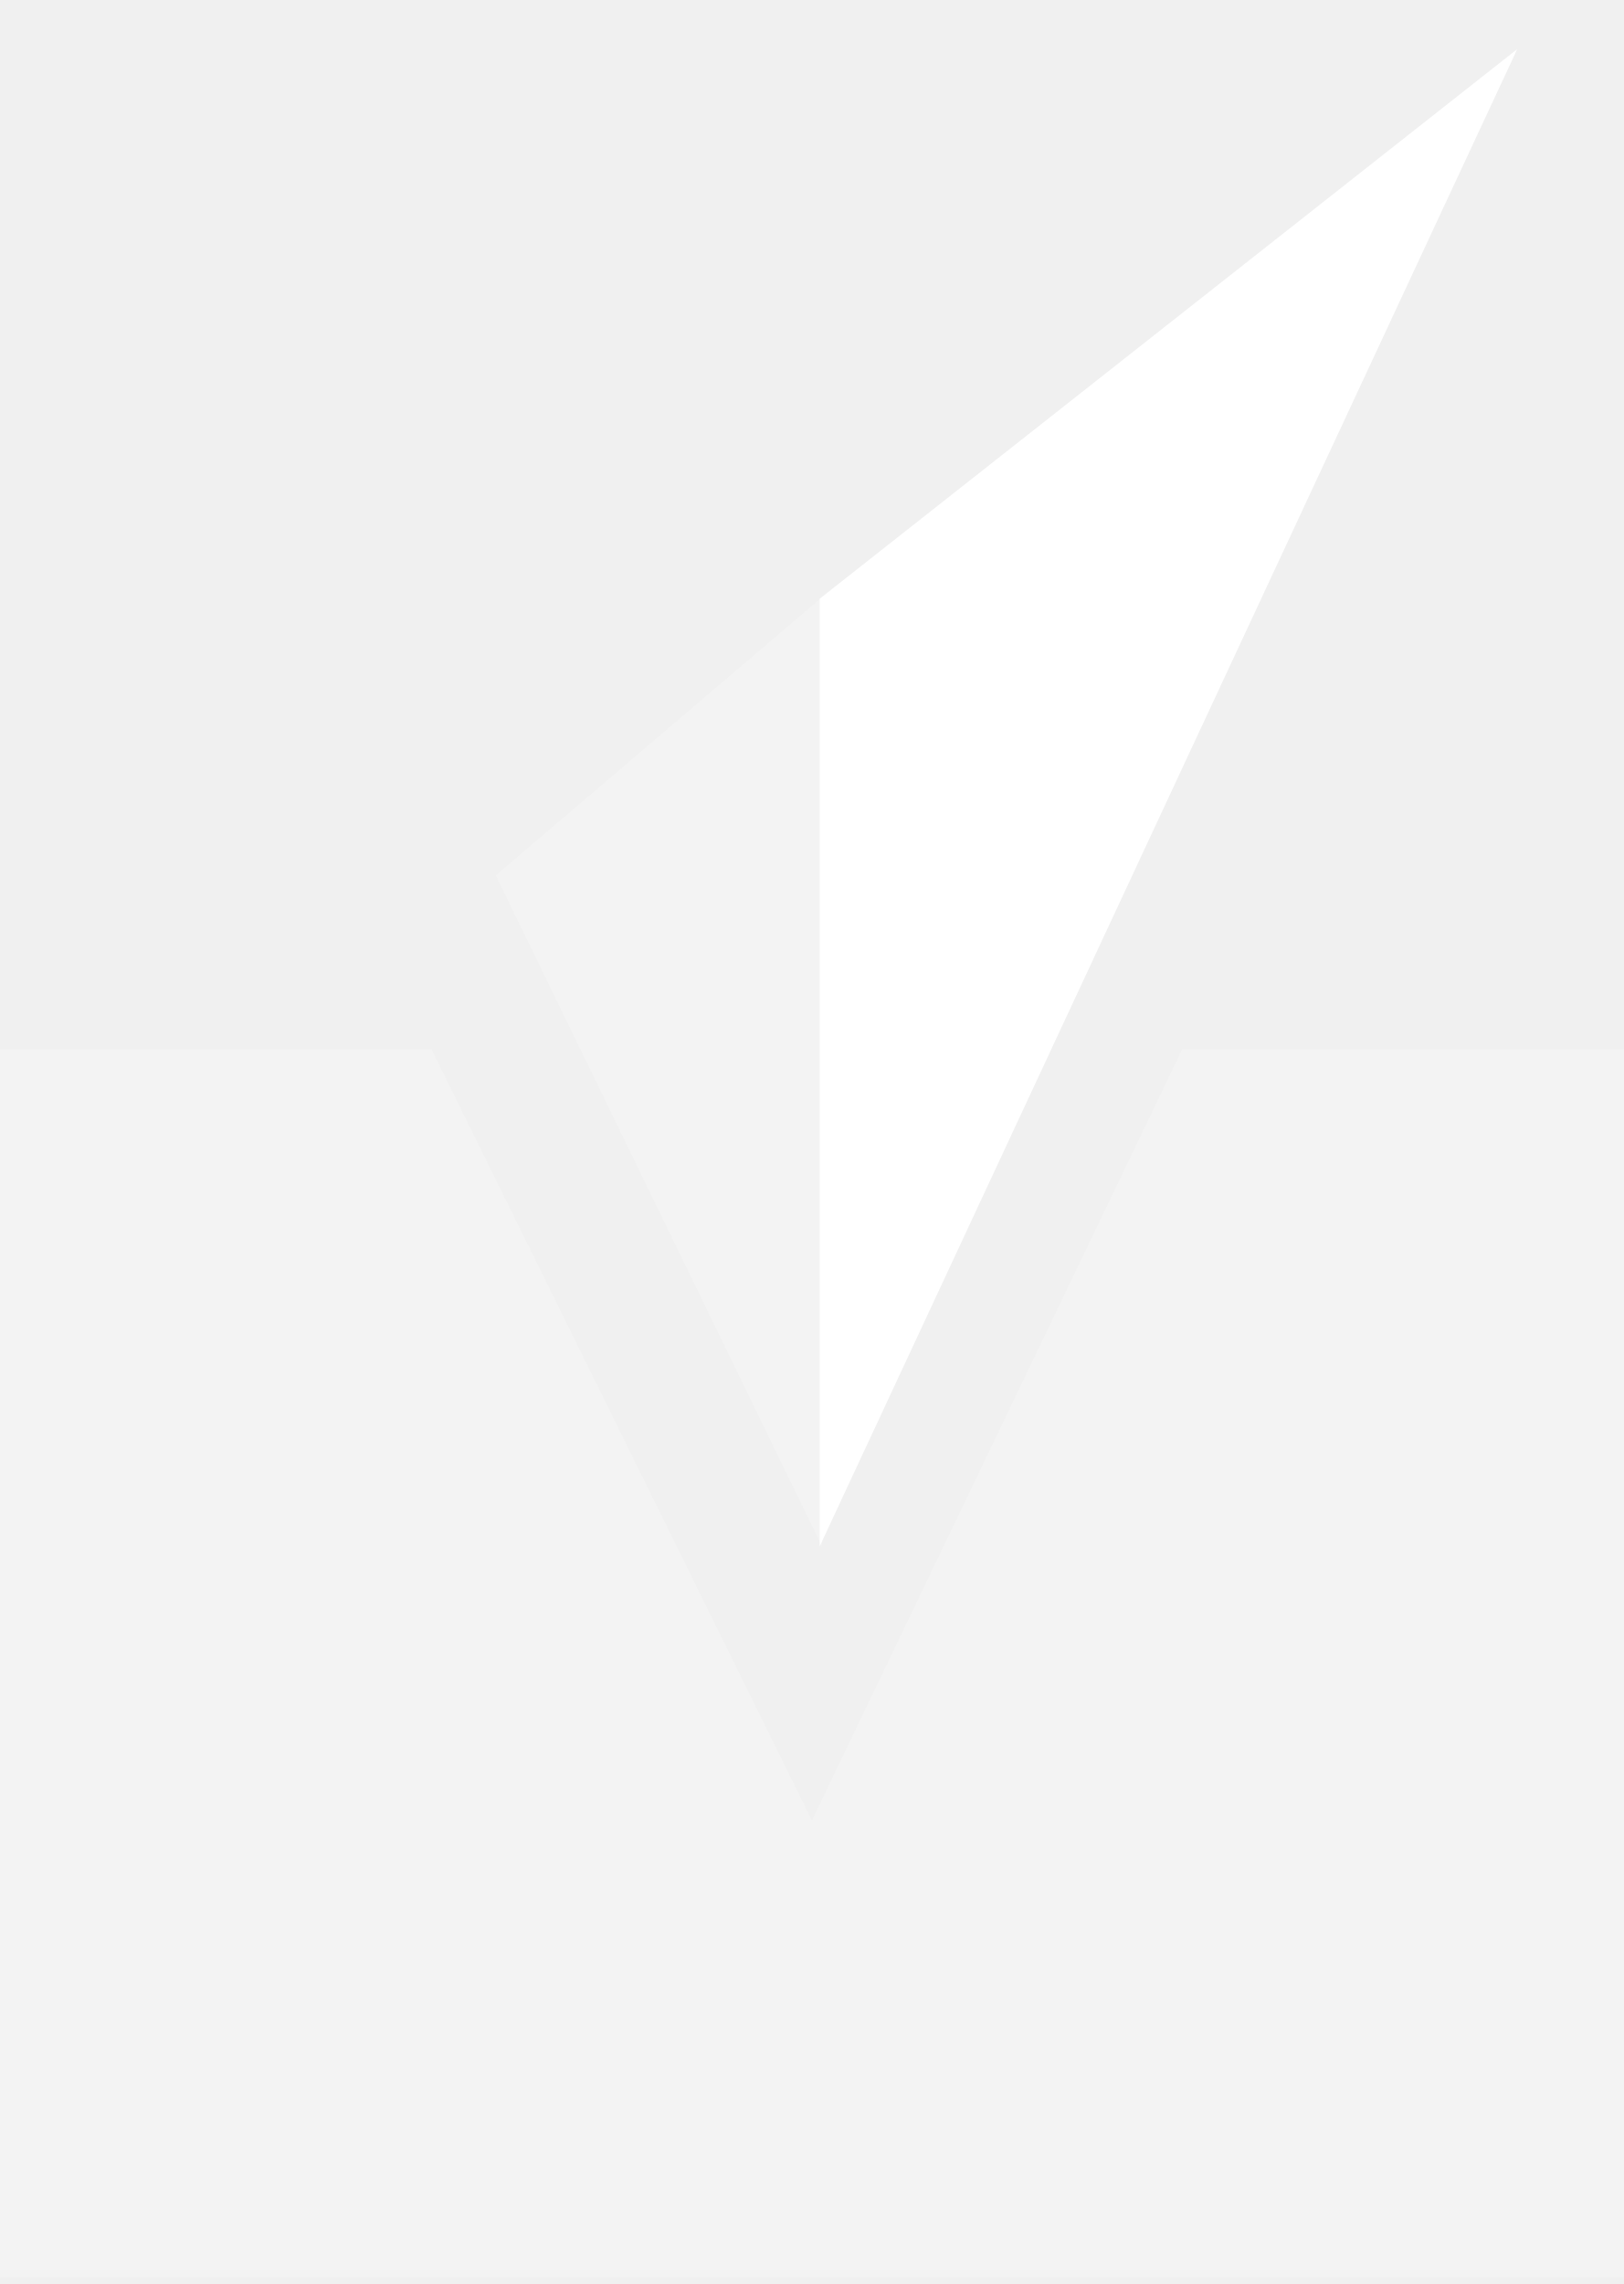
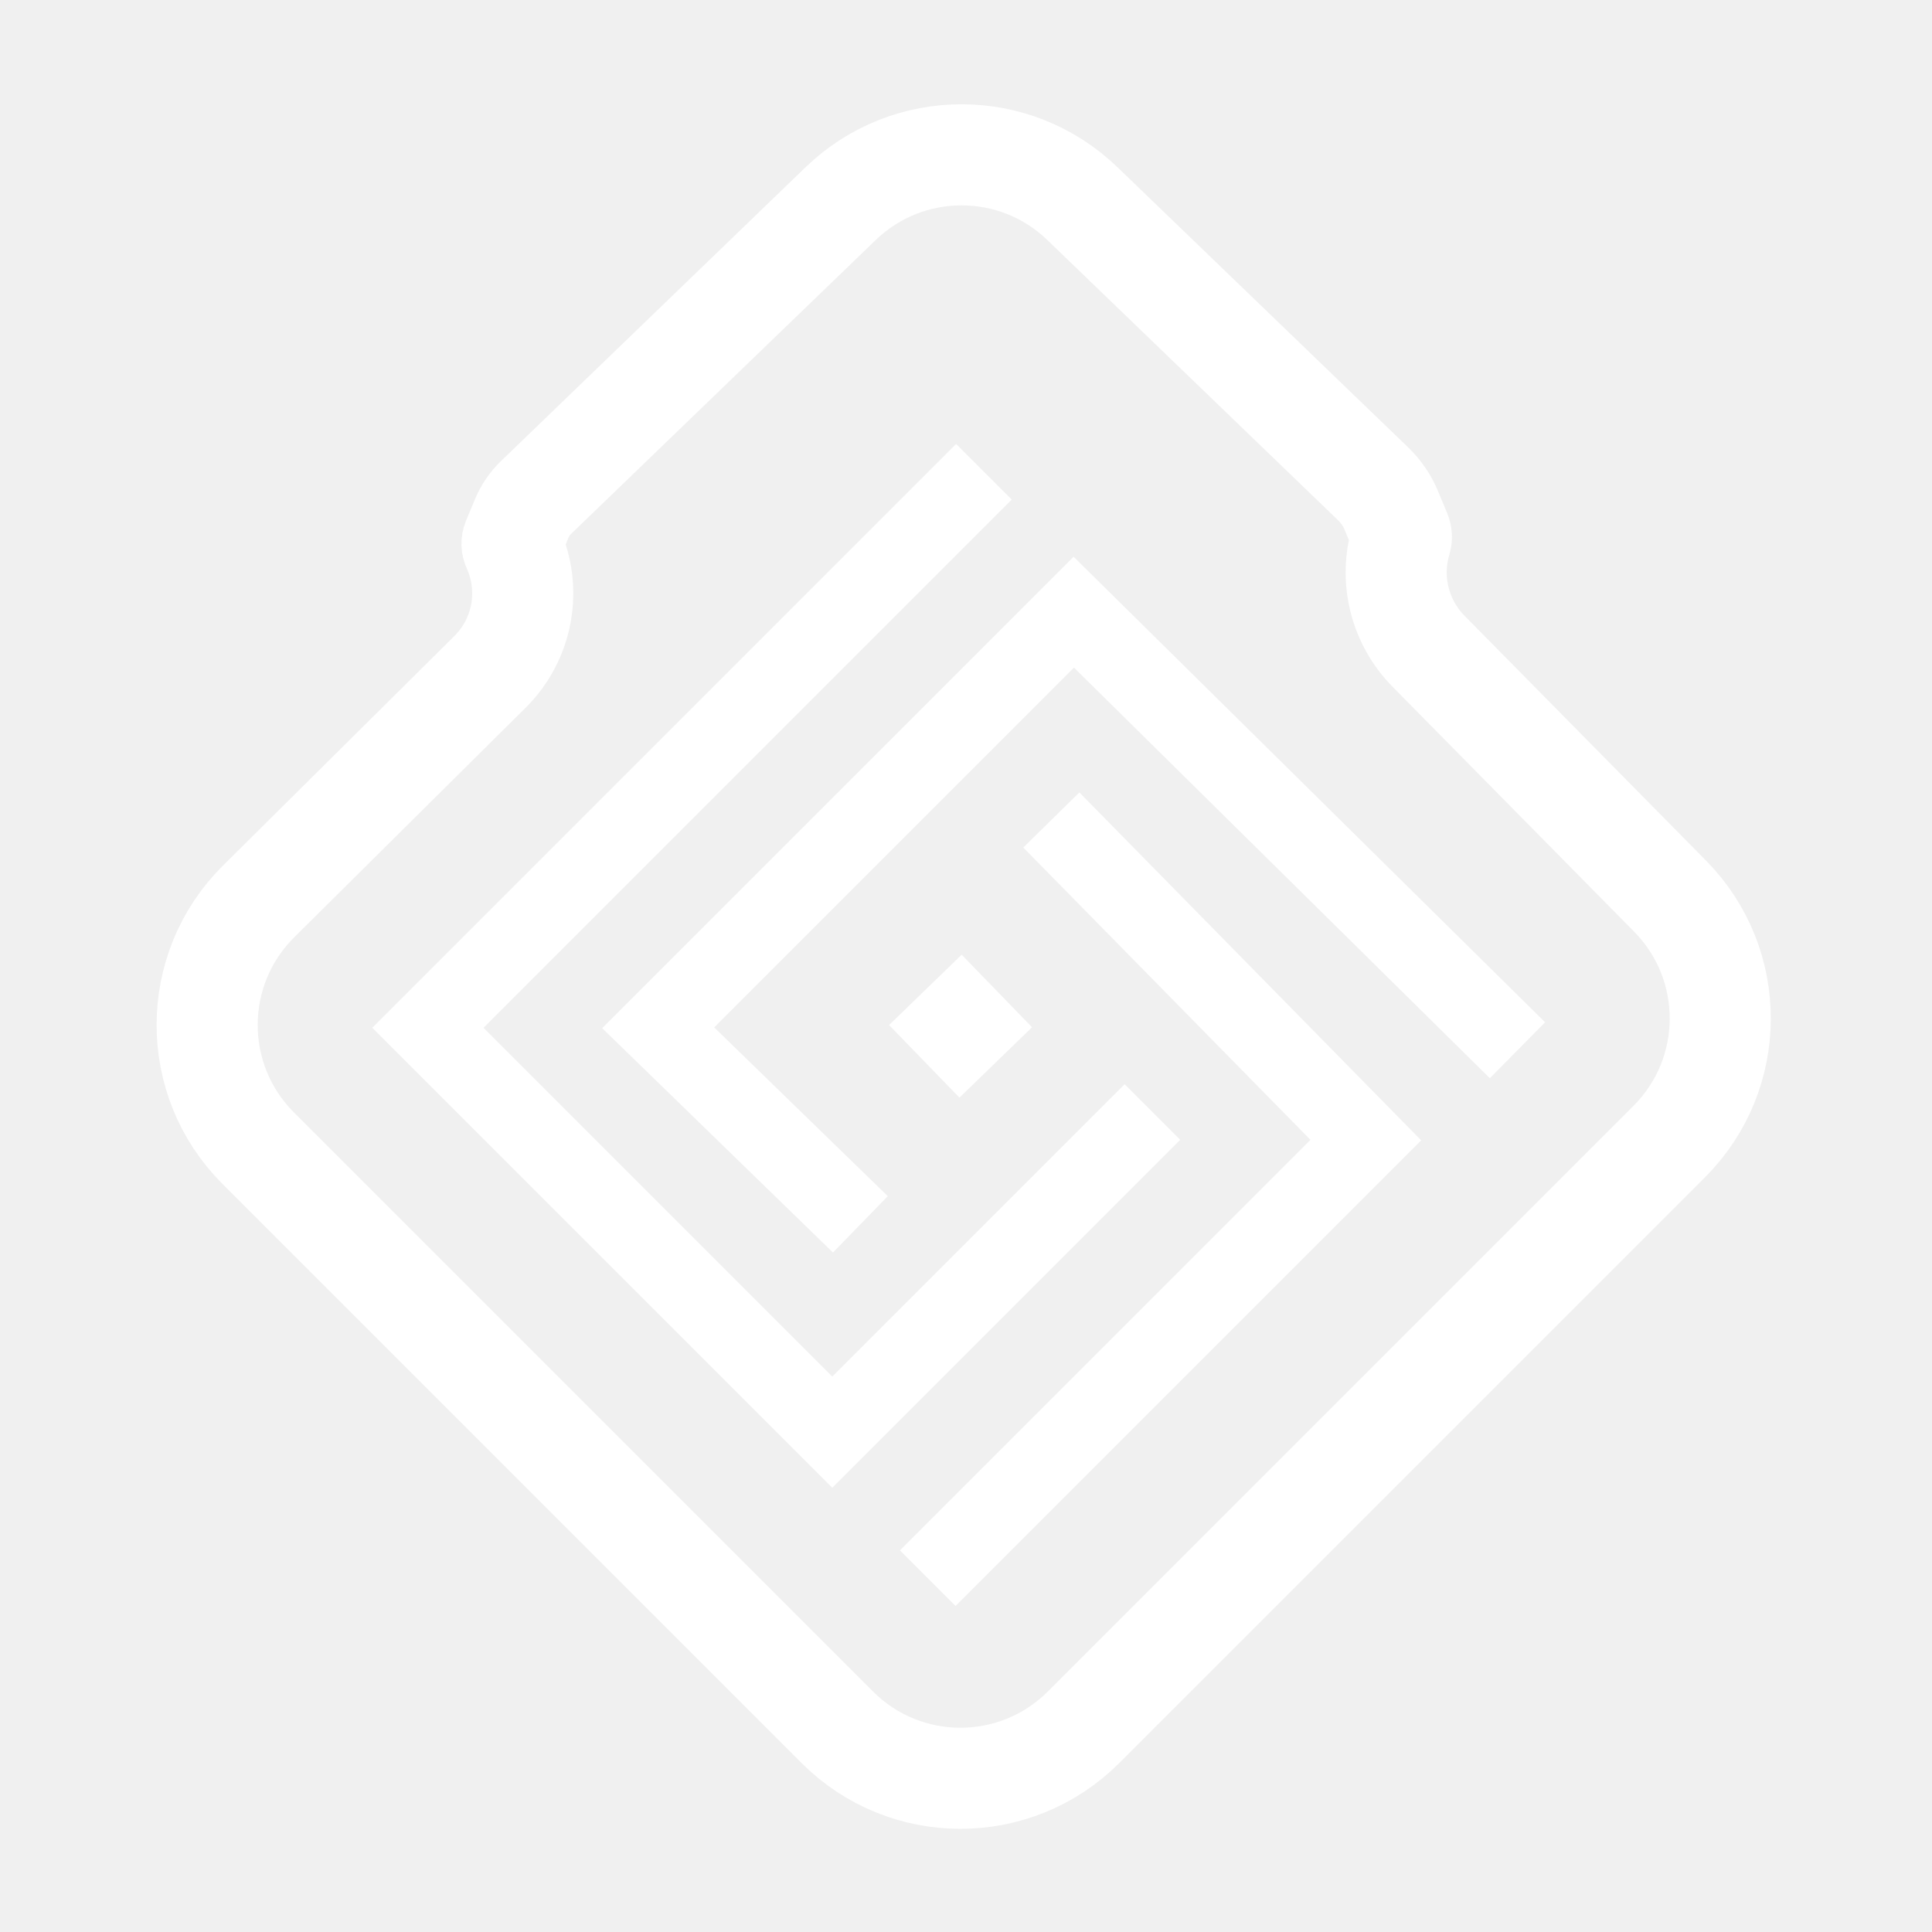
- <svg xmlns="http://www.w3.org/2000/svg" width="160" height="225" viewBox="0 0 160 225" fill="none">
-   <path d="M0 103.339H42.5L80 179.339L116.5 103.339H160V224.339H0V103.339Z" fill="#F3F3F3" />
-   <path d="M48.852 86.232L81 58.839L81 152.339L48.852 86.232Z" fill="#F3F3F3" />
-   <path d="M80.766 58.983L149.5 4.839L80.766 152.339L80.766 58.983Z" fill="white" />
+ <svg xmlns="http://www.w3.org/2000/svg" width="172" height="172" viewBox="0 0 172 172" fill="none">
+   <path d="M93.596 73L121.596 101.5L82.596 140.5" stroke="#fff" stroke-width="7" />
+   <path d="M76.596 109L58.596 91.5L95.596 54.5L135.096 93.5" stroke="#fff" stroke-width="7" />
+   <path d="M87.596 42L38.096 91.5L74.096 127.5L102.596 99" stroke="#fff" stroke-width="7" />
+   <path d="M148.61 101.628L96.463 153.775C90.41 159.828 80.596 159.828 74.543 153.775L22.981 102.213C16.911 96.143 16.931 86.295 23.025 80.249L43.627 59.812C46.549 56.913 47.358 52.502 45.655 48.755C45.558 48.542 45.554 48.3 45.644 48.084L46.444 46.165C46.739 45.457 47.176 44.816 47.728 44.284L74.84 18.128C80.843 12.337 90.353 12.335 96.358 18.124L122.254 43.083C122.944 43.749 123.491 44.549 123.86 45.435L124.687 47.419C124.775 47.631 124.787 47.867 124.721 48.087C123.672 51.586 124.614 55.378 127.179 57.979L148.685 79.784C154.667 85.849 154.634 95.605 148.61 101.628Z" stroke="#fff" stroke-width="9" />
+   <rect x="85.614" y="84.993" width="9" height="9" transform="rotate(45.886 85.6143 84.9927)" fill="#fff" />
</svg>
